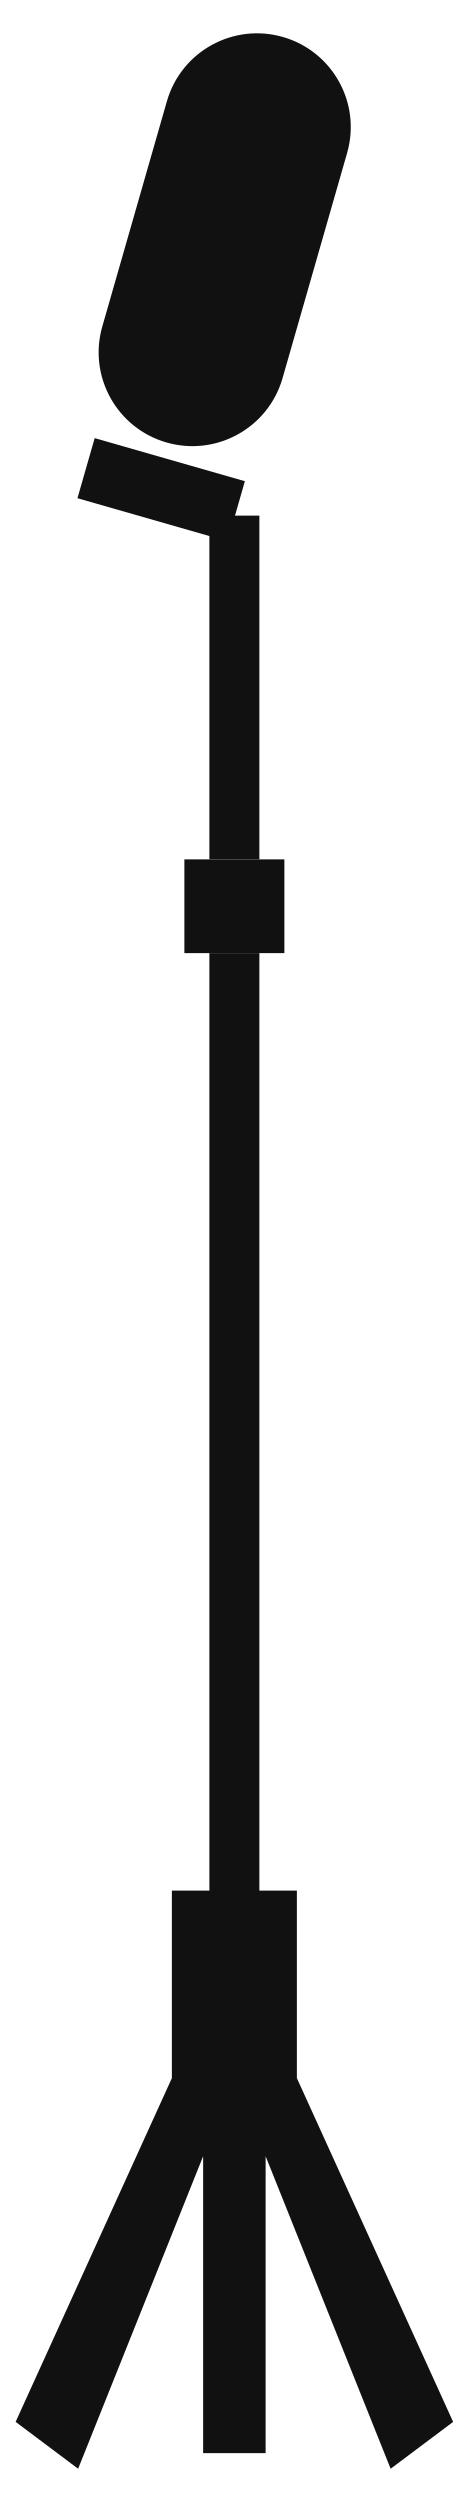
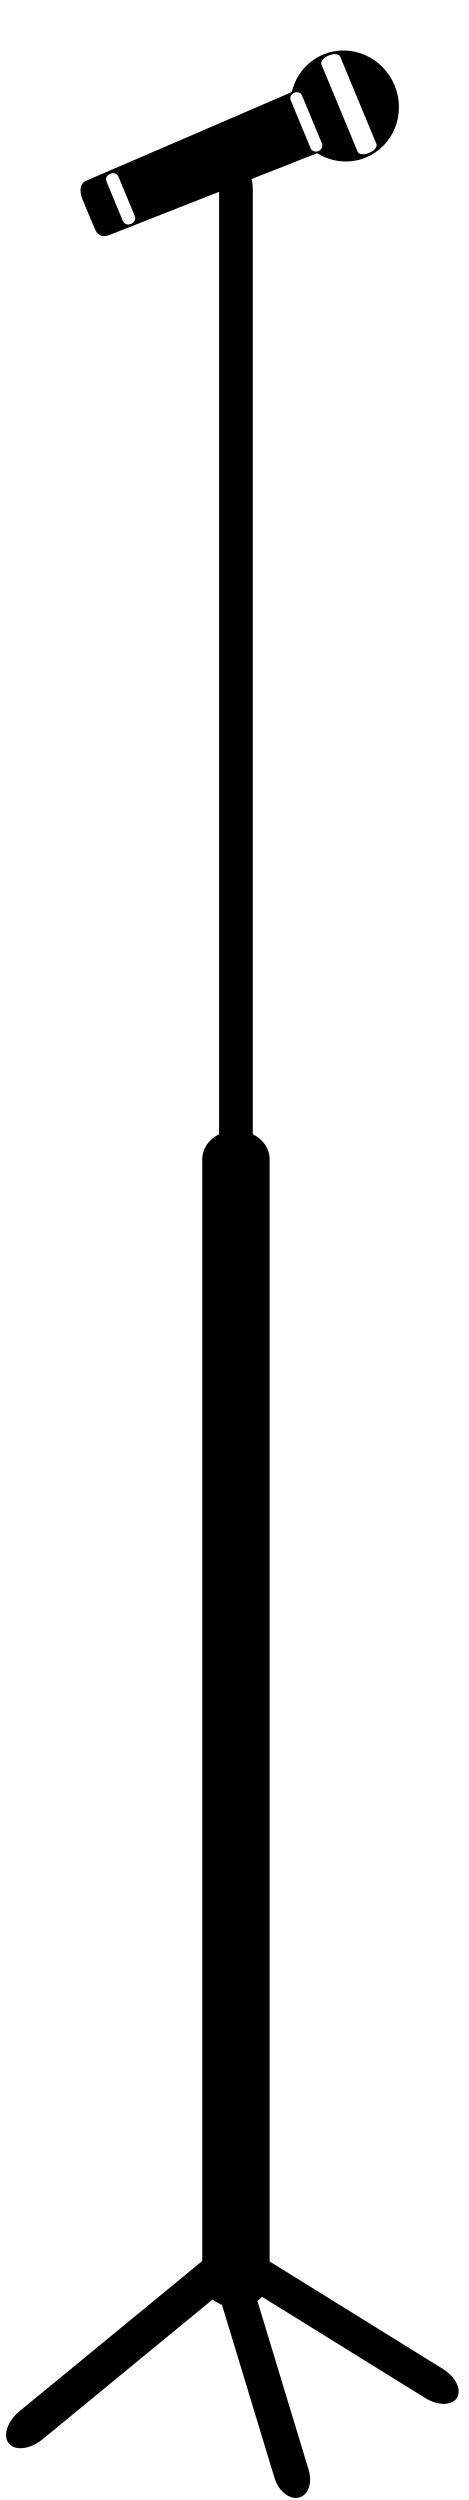
- <svg xmlns="http://www.w3.org/2000/svg" viewBox="0 0 30 160" width="30" height="160">
-   <rect fill="#111111" stroke="none" x="8.5" y="2" width="12" height="27" rx="6" transform="rotate(16 15 15)" />
-   <path fill="#111111" stroke="none" d="M10 30 L20 30 L20 34 L10 34 Z" transform="rotate(16 15 15)" />
-   <path fill="#111111" stroke="none" d="M13.4 33 L16.6 33 L16.6 55 L13.4 55 Z" />
-   <path fill="#111111" stroke="none" d="M11.8 55 L18.2 55 L18.2 61 L11.8 61 Z" />
-   <path fill="#111111" stroke="none" d="M13.4 61 L16.6 61 L16.6 123 L13.4 123 Z" />
-   <path fill="#111111" stroke="none" d="M11 121 L19 121 L19 133 L29 155 L25 158 L17 138 L17 157 L13 157 L13 138 L5 158 L1 155 L11 133 Z" />
+ <svg xmlns="http://www.w3.org/2000/svg" viewBox="0 0 30 160" width="30" height="160" version="1.1" id="svg5" xml:space="preserve">
+   <defs id="defs5" />
+   <path id="rect6" style="display:inline;fill:#000000;fill-opacity:1;stroke-width:0.522" d="m 15.1,10.287 c -0.598,0 -1.078,0.823 -1.078,1.846 v 60.457 c -0.646,0.318 -1.078,0.916 -1.078,1.602 V 144.705 L 1.256,154.312 c -0.79,0.649 -1.096,1.573 -0.688,2.07 0.409,0.497 1.374,0.374 2.164,-0.275 l 10.875,-8.941 c 0.174,0.143 0.377,0.259 0.6,0.346 l 3.359,11.068 c 0.255,0.842 0.949,1.406 1.555,1.266 0.606,-0.14 0.888,-0.932 0.633,-1.773 l -3.281,-10.816 c 0.11,-0.077 0.209,-0.163 0.299,-0.258 l 10.447,6.477 c 0.812,0.503 1.718,0.494 2.031,-0.021 0.314,-0.515 -0.087,-1.335 -0.898,-1.838 L 17.256,144.734 V 74.191 c 0,-0.686 -0.432,-1.283 -1.078,-1.602 V 12.133 c 0,-1.023 -0.481,-1.846 -1.078,-1.846 z" />
+   <path id="path7" style="fill:#000000;fill-opacity:1;stroke-width:0.367" d="M 25.253,5.459 A 3.567,3.46 67.484 0 0 20.691,3.488 3.567,3.46 67.484 0 0 18.675,5.89 C 16.22,6.952 6.355,11.215 5.537,11.556 c -0.514,0.215 -0.413,0.815 -0.262,1.193 0.283,0.713 0.52,1.236 0.805,1.924 0.285,0.688 0.953,0.355 0.953,0.355 L 20.293,9.805 a 3.567,3.46 67.484 0 0 3.13,0.273 3.567,3.46 67.484 0 0 1.83,-4.62 z m -3.48,-1.833 2.317,5.588 c 0.074,0.179 -0.126,0.43 -0.448,0.563 l -0.038,0.016 c -0.322,0.134 -0.641,0.097 -0.715,-0.081 L 20.572,4.124 C 20.498,3.945 20.698,3.694 21.02,3.56 l 0.038,-0.016 c 0.322,-0.134 0.641,-0.097 0.715,0.081 z m -2.447,2.478 1.281,3.091 c 0.074,0.179 -0.027,0.39 -0.228,0.474 -0.201,0.083 -0.422,0.005 -0.496,-0.174 l -1.281,-3.091 c -0.074,-0.179 0.027,-0.389 0.228,-0.472 0.201,-0.083 0.421,-0.006 0.495,0.172 z M 7.573,11.288 8.633,13.846 c 0.074,0.179 -0.027,0.389 -0.228,0.472 l -0.038,0.016 c -0.201,0.083 -0.421,0.006 -0.495,-0.172 l -1.06,-2.558 c -0.074,-0.179 0.027,-0.389 0.228,-0.472 l 0.038,-0.016 c 0.201,-0.083 0.421,-0.006 0.495,0.172 z" />
</svg>
